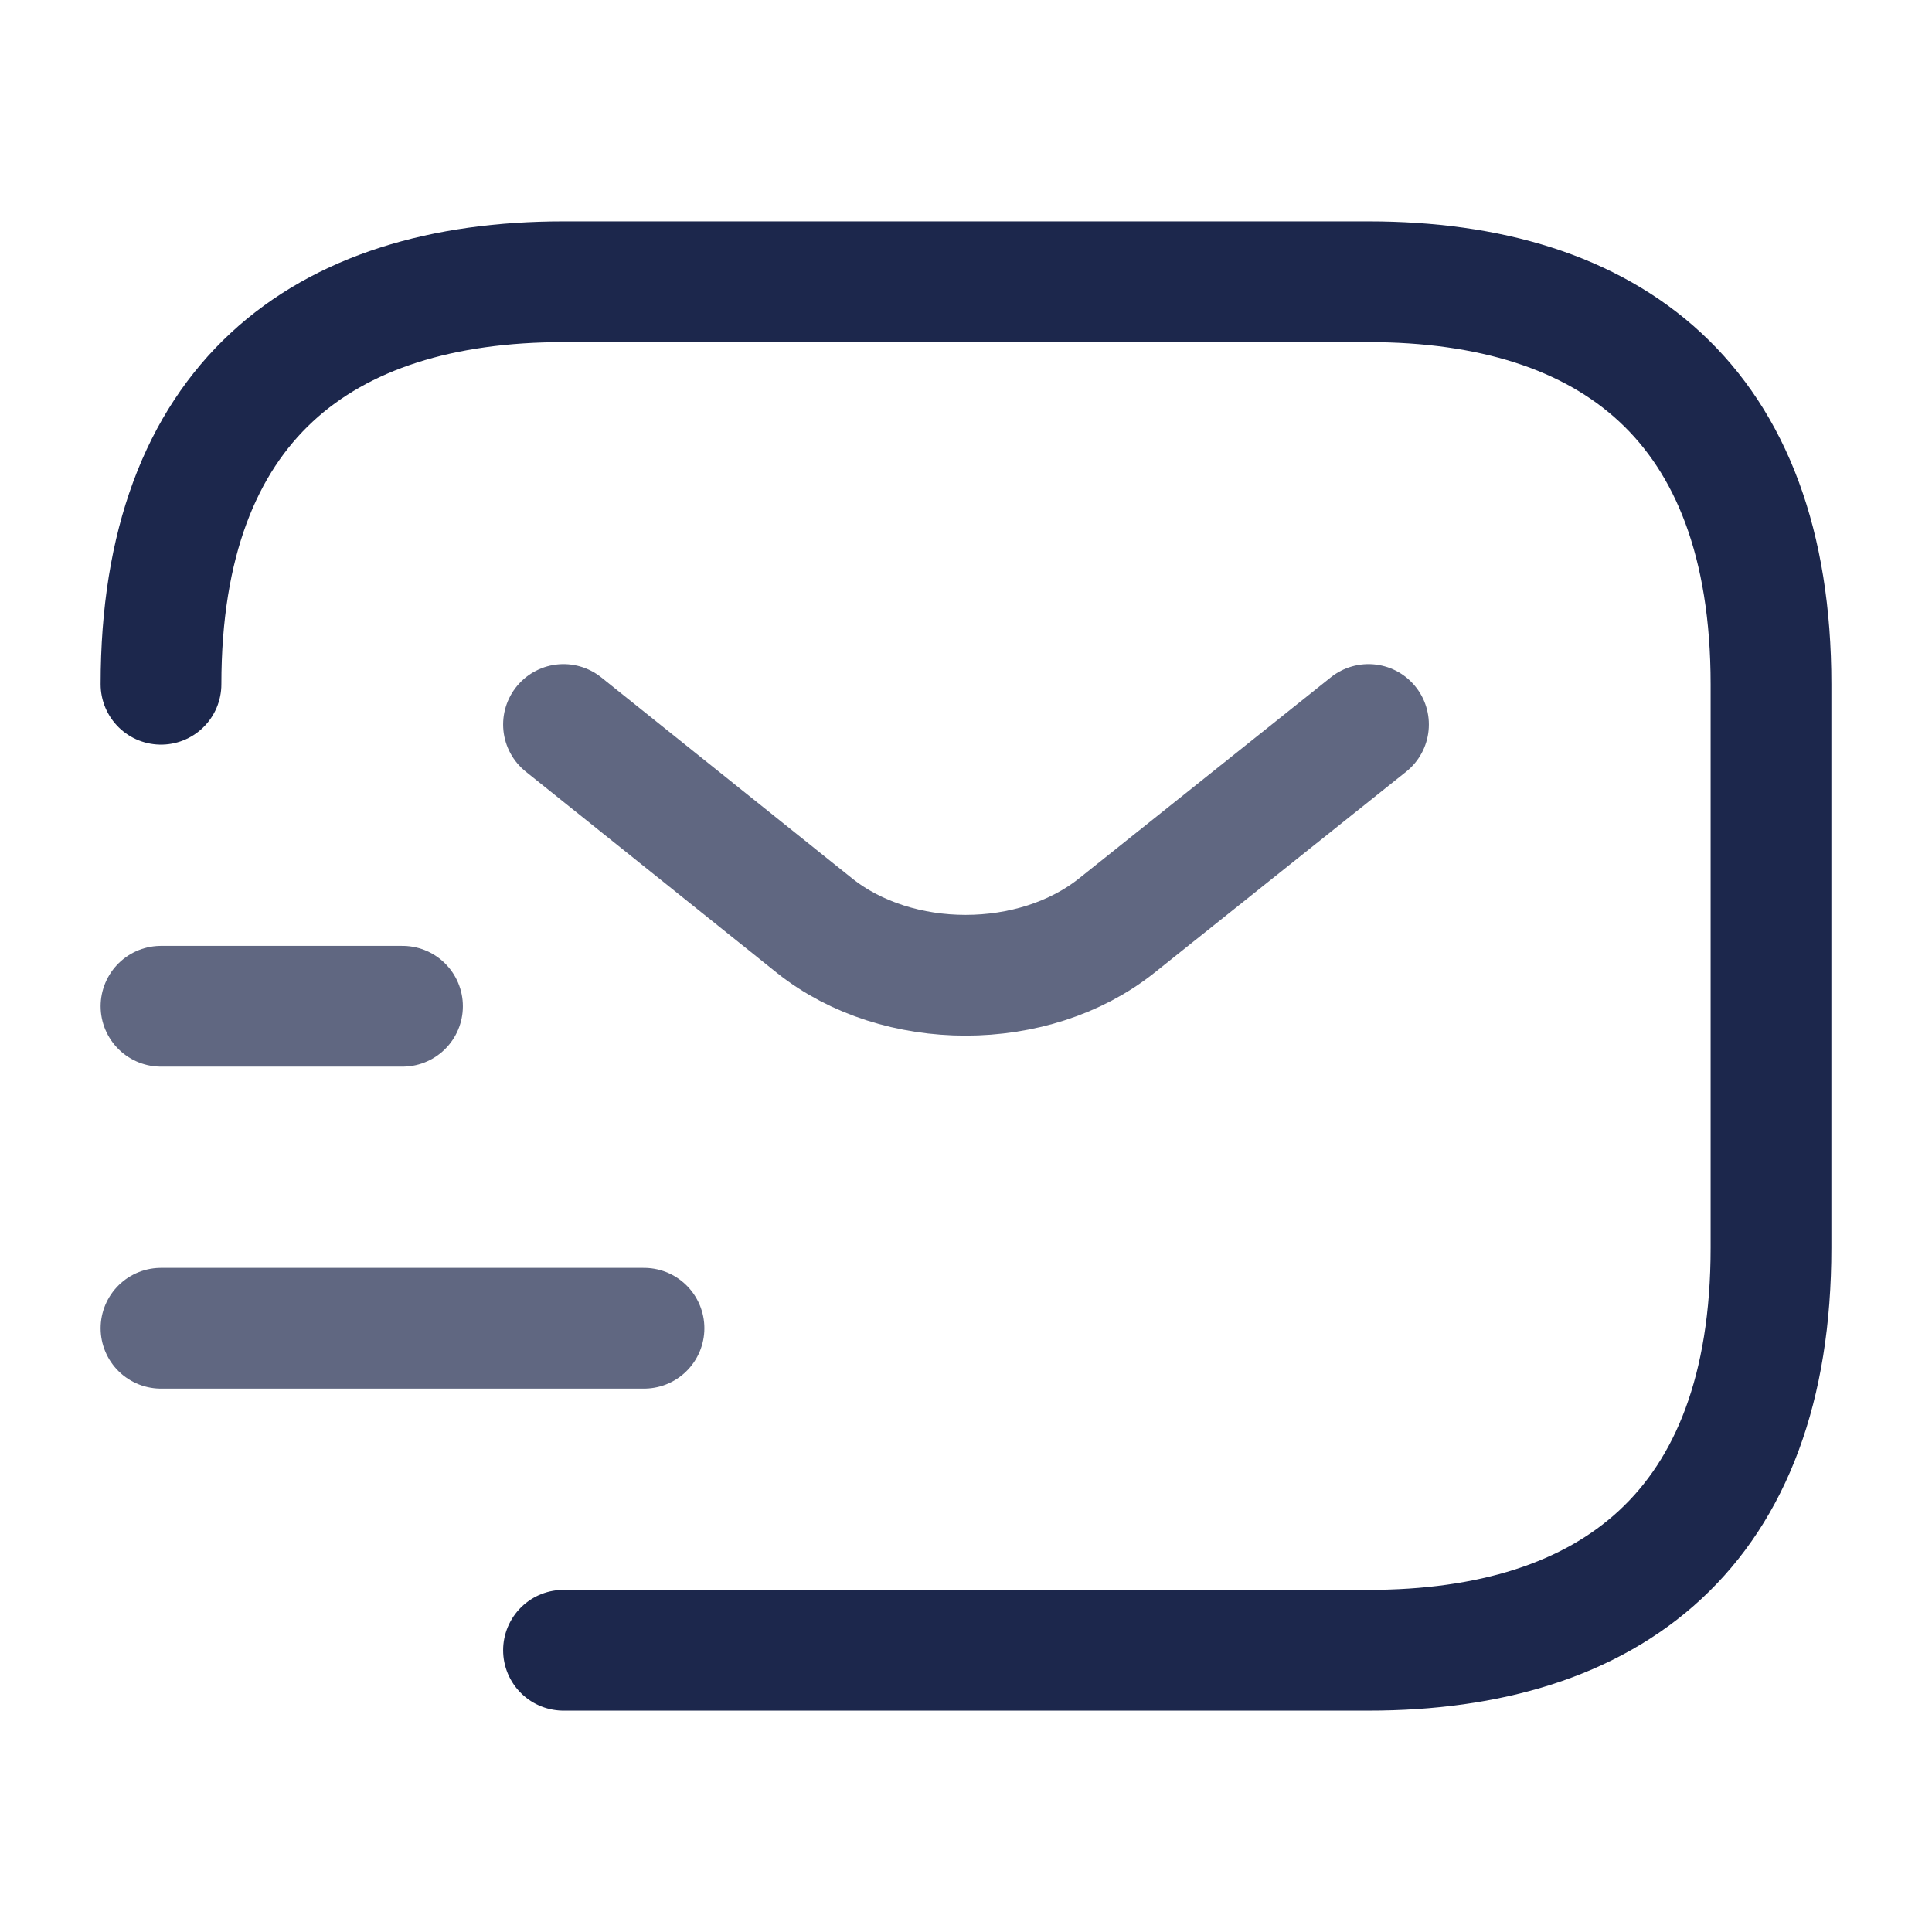
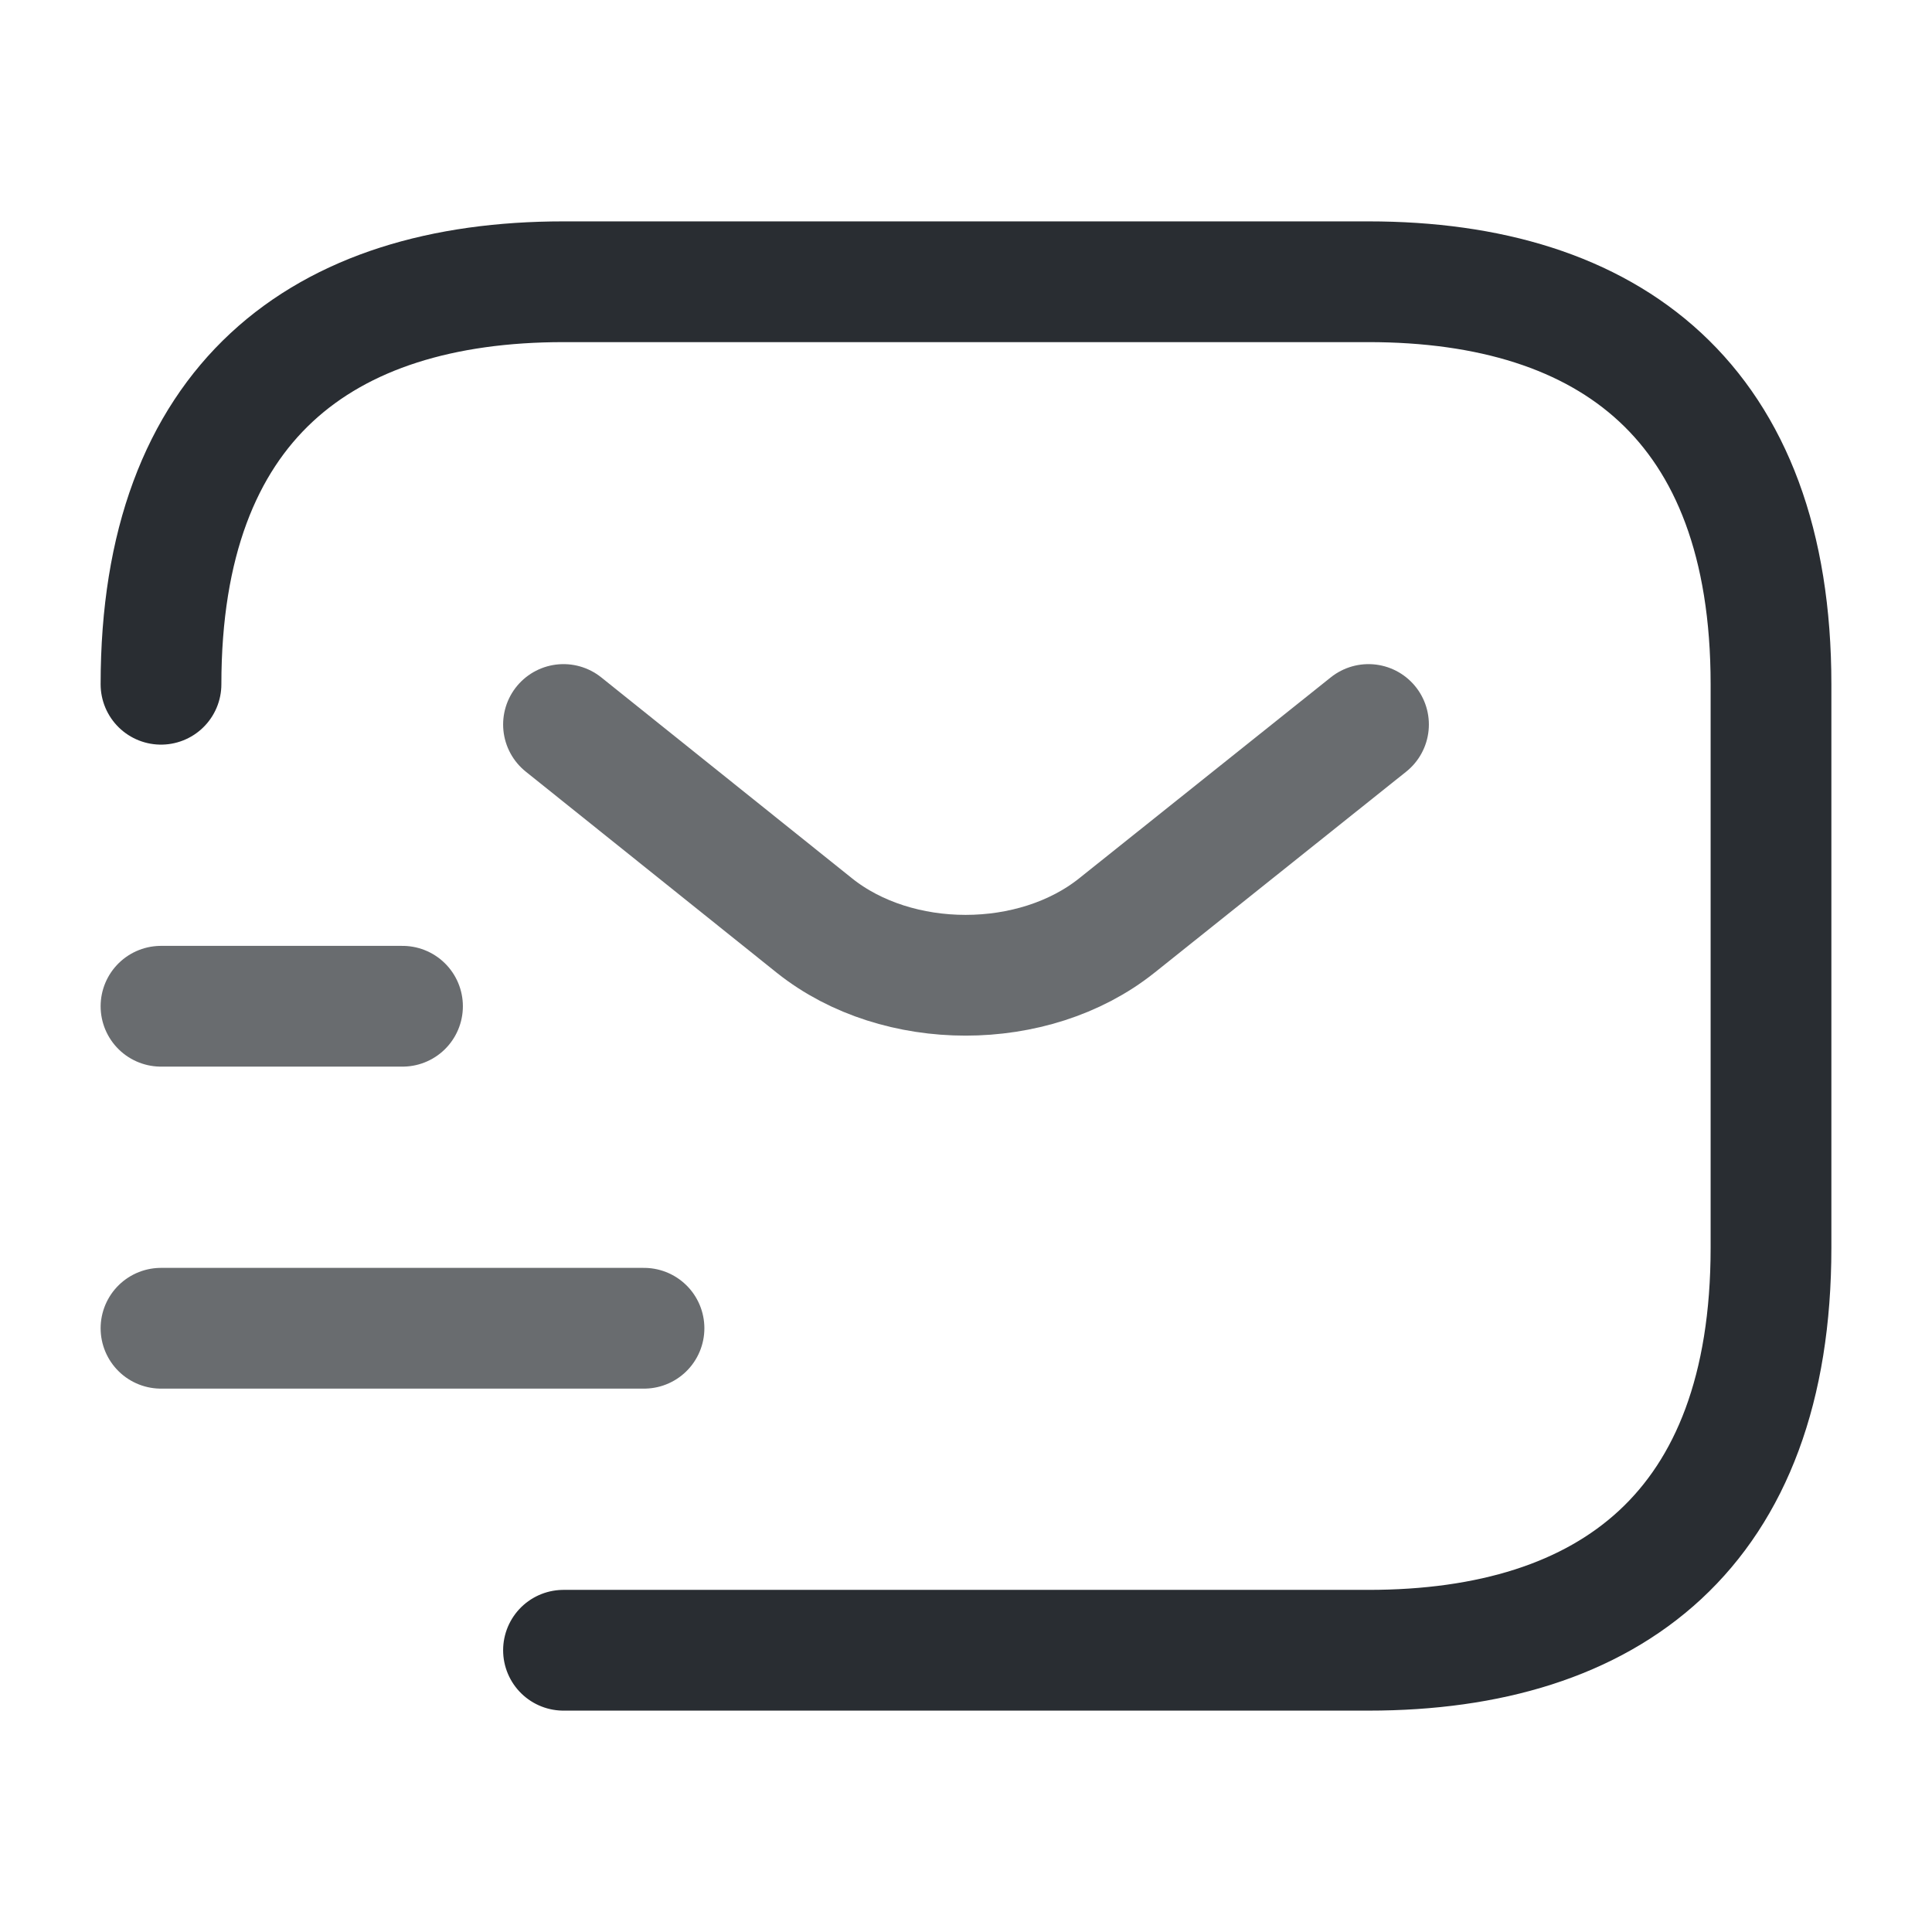
<svg xmlns="http://www.w3.org/2000/svg" width="800px" height="800px" viewBox="0 0 24 24" fill="none">
-   <path d="M2 8.5C2 5 4 3.5 7 3.5H17C20 3.5 22 5 22 8.5V15.5C22 19 20 20.5 17 20.5H7" stroke="#1C274C" stroke-width="1.5" stroke-miterlimit="10" stroke-linecap="round" stroke-linejoin="round" />
-   <path opacity="0.7" d="M17 9L13.87 11.5C12.84 12.32 11.15 12.32 10.12 11.5L7 9" stroke="#1C274C" stroke-width="1.5" stroke-miterlimit="10" stroke-linecap="round" stroke-linejoin="round" />
-   <path opacity="0.7" d="M2 16.5H8" stroke="#1C274C" stroke-width="1.5" stroke-miterlimit="10" stroke-linecap="round" stroke-linejoin="round" />
-   <path opacity="0.7" d="M2 12.5H5" stroke="#1C274C" stroke-width="1.5" stroke-miterlimit="10" stroke-linecap="round" stroke-linejoin="round" />
+   <path d="M2 8.5C2 5 4 3.5 7 3.5H17C20 3.5 22 5 22 8.5V15.5C22 19 20 20.5 17 20.5H7" stroke="#292D32" stroke-width="1.5" stroke-miterlimit="10" stroke-linecap="round" stroke-linejoin="round" />
+   <path opacity="0.7" d="M17 9L13.87 11.5C12.84 12.32 11.15 12.32 10.12 11.5L7 9" stroke="#292D32" stroke-width="1.5" stroke-miterlimit="10" stroke-linecap="round" stroke-linejoin="round" />
+   <path opacity="0.7" d="M2 16.5H8" stroke="#292D32" stroke-width="1.5" stroke-miterlimit="10" stroke-linecap="round" stroke-linejoin="round" />
+   <path opacity="0.7" d="M2 12.5H5" stroke="#292D32" stroke-width="1.5" stroke-miterlimit="10" stroke-linecap="round" stroke-linejoin="round" />
</svg>
